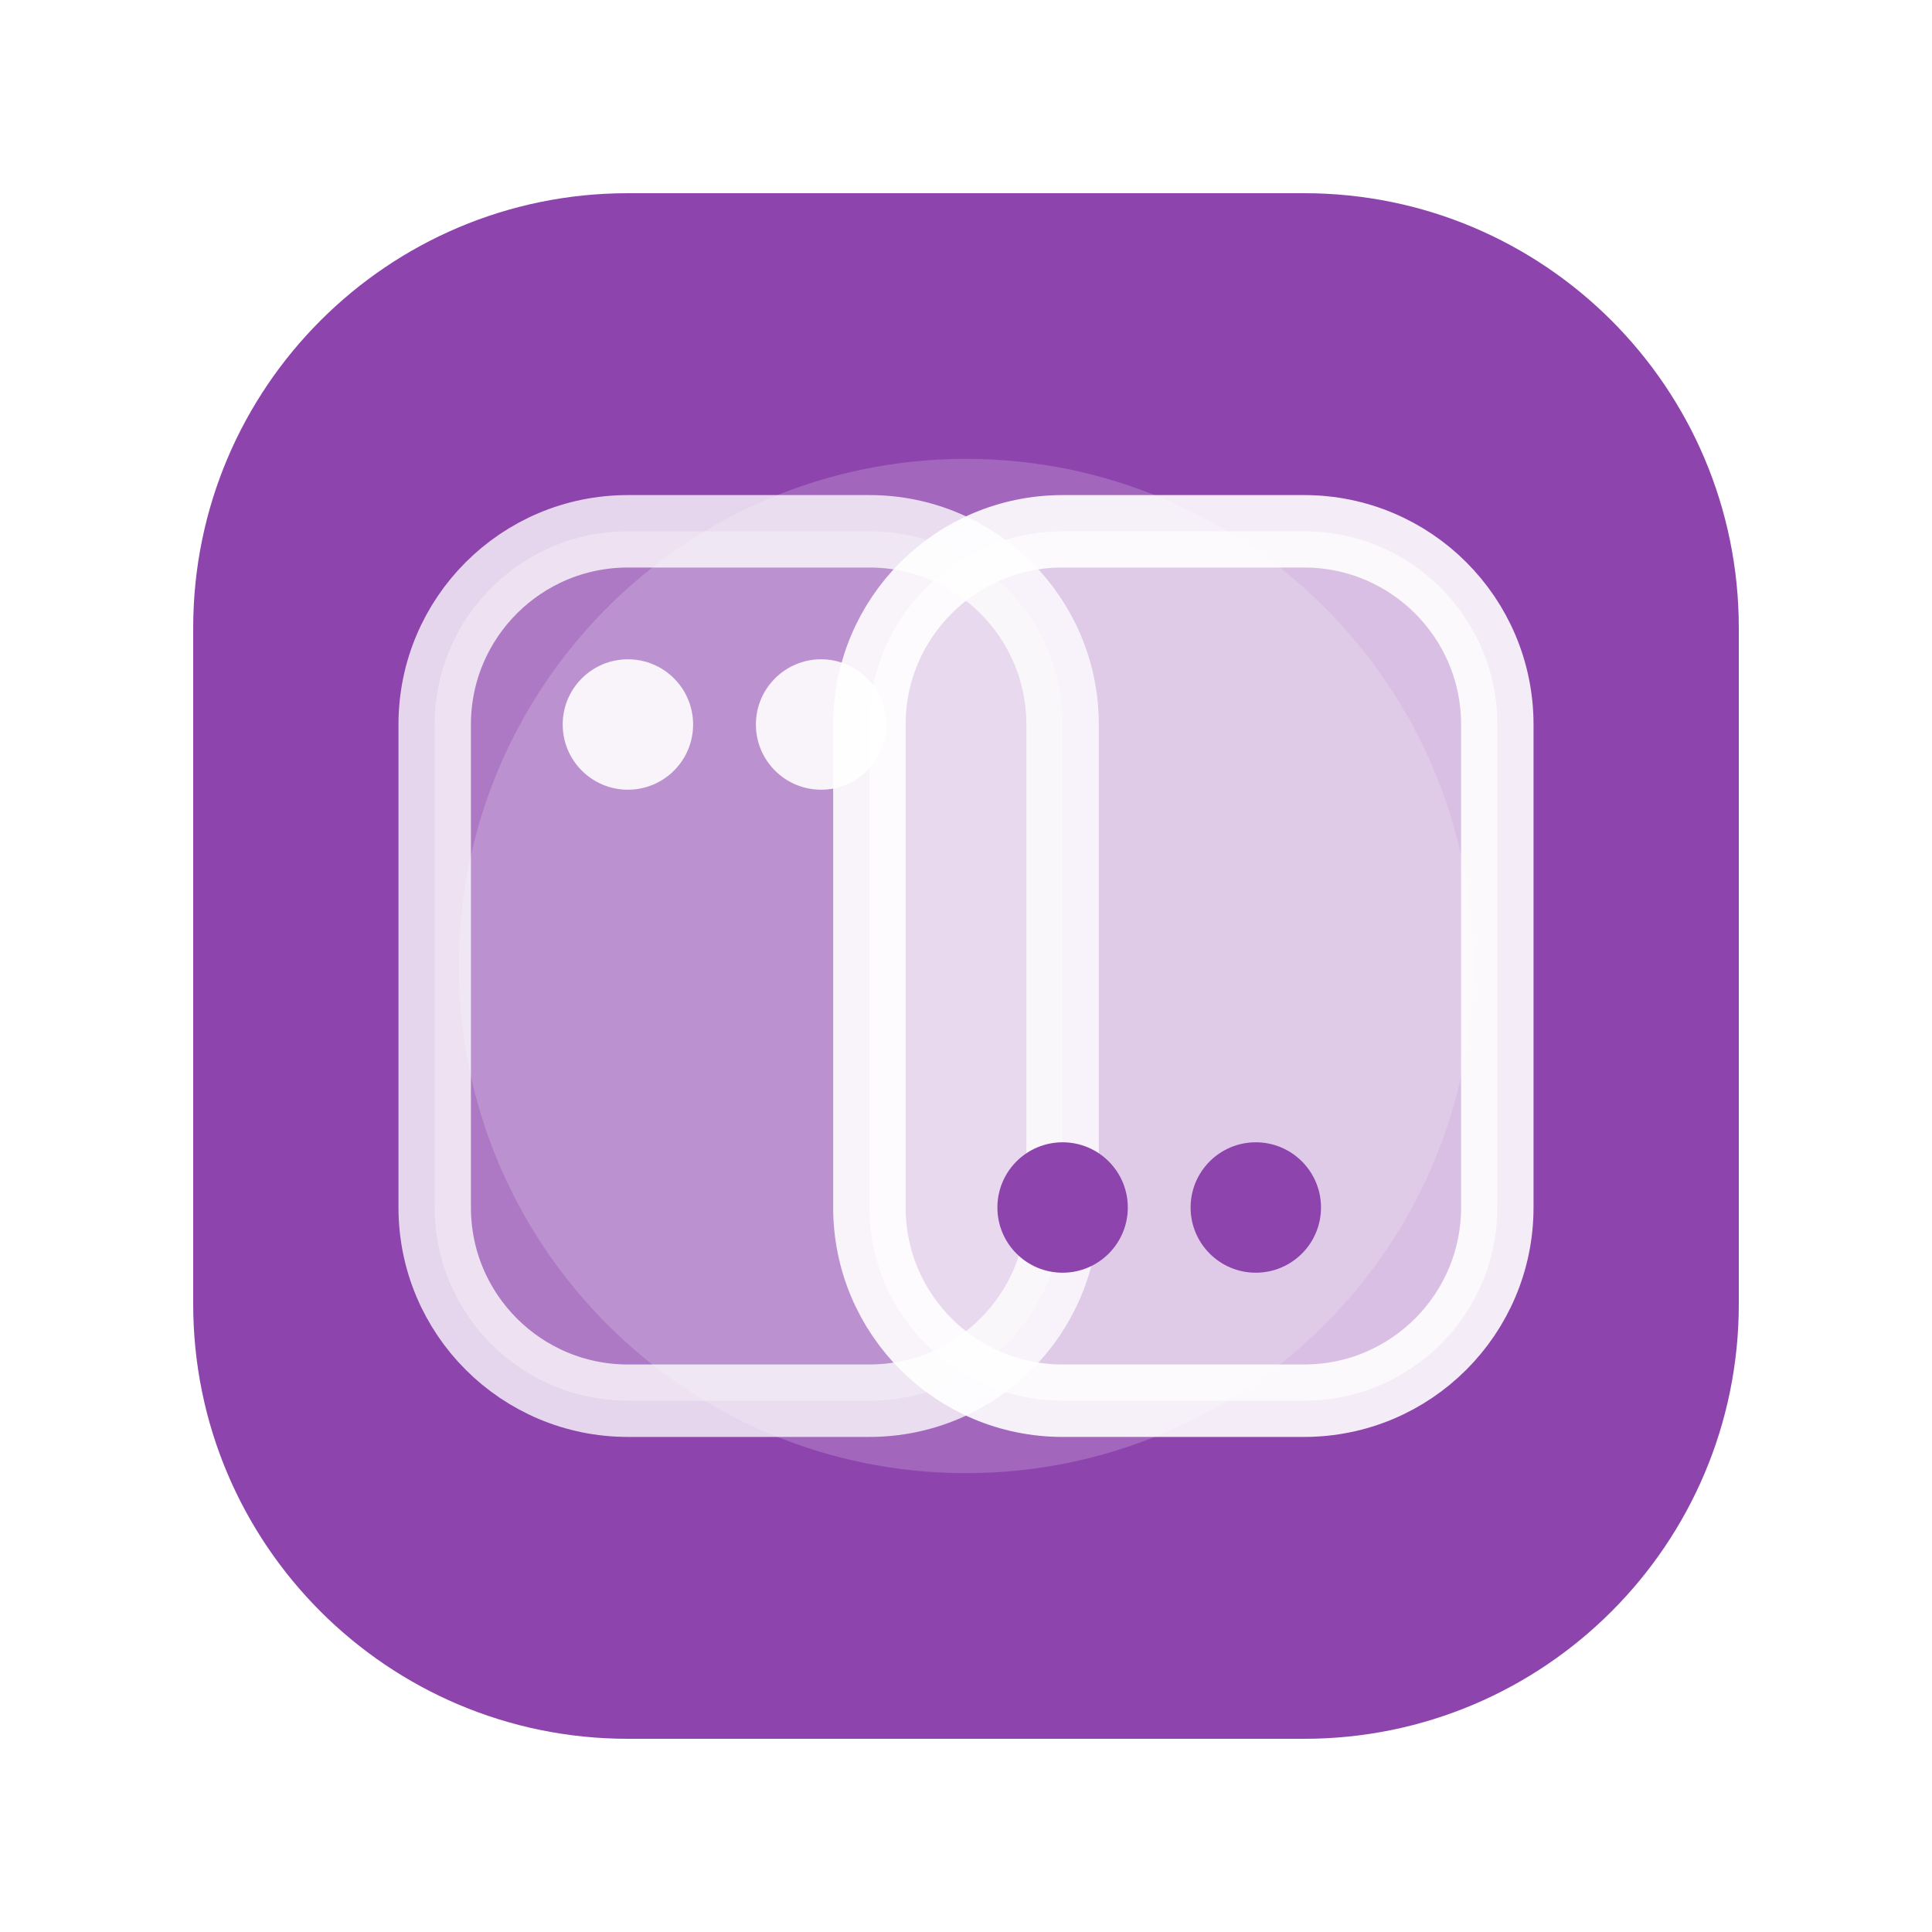
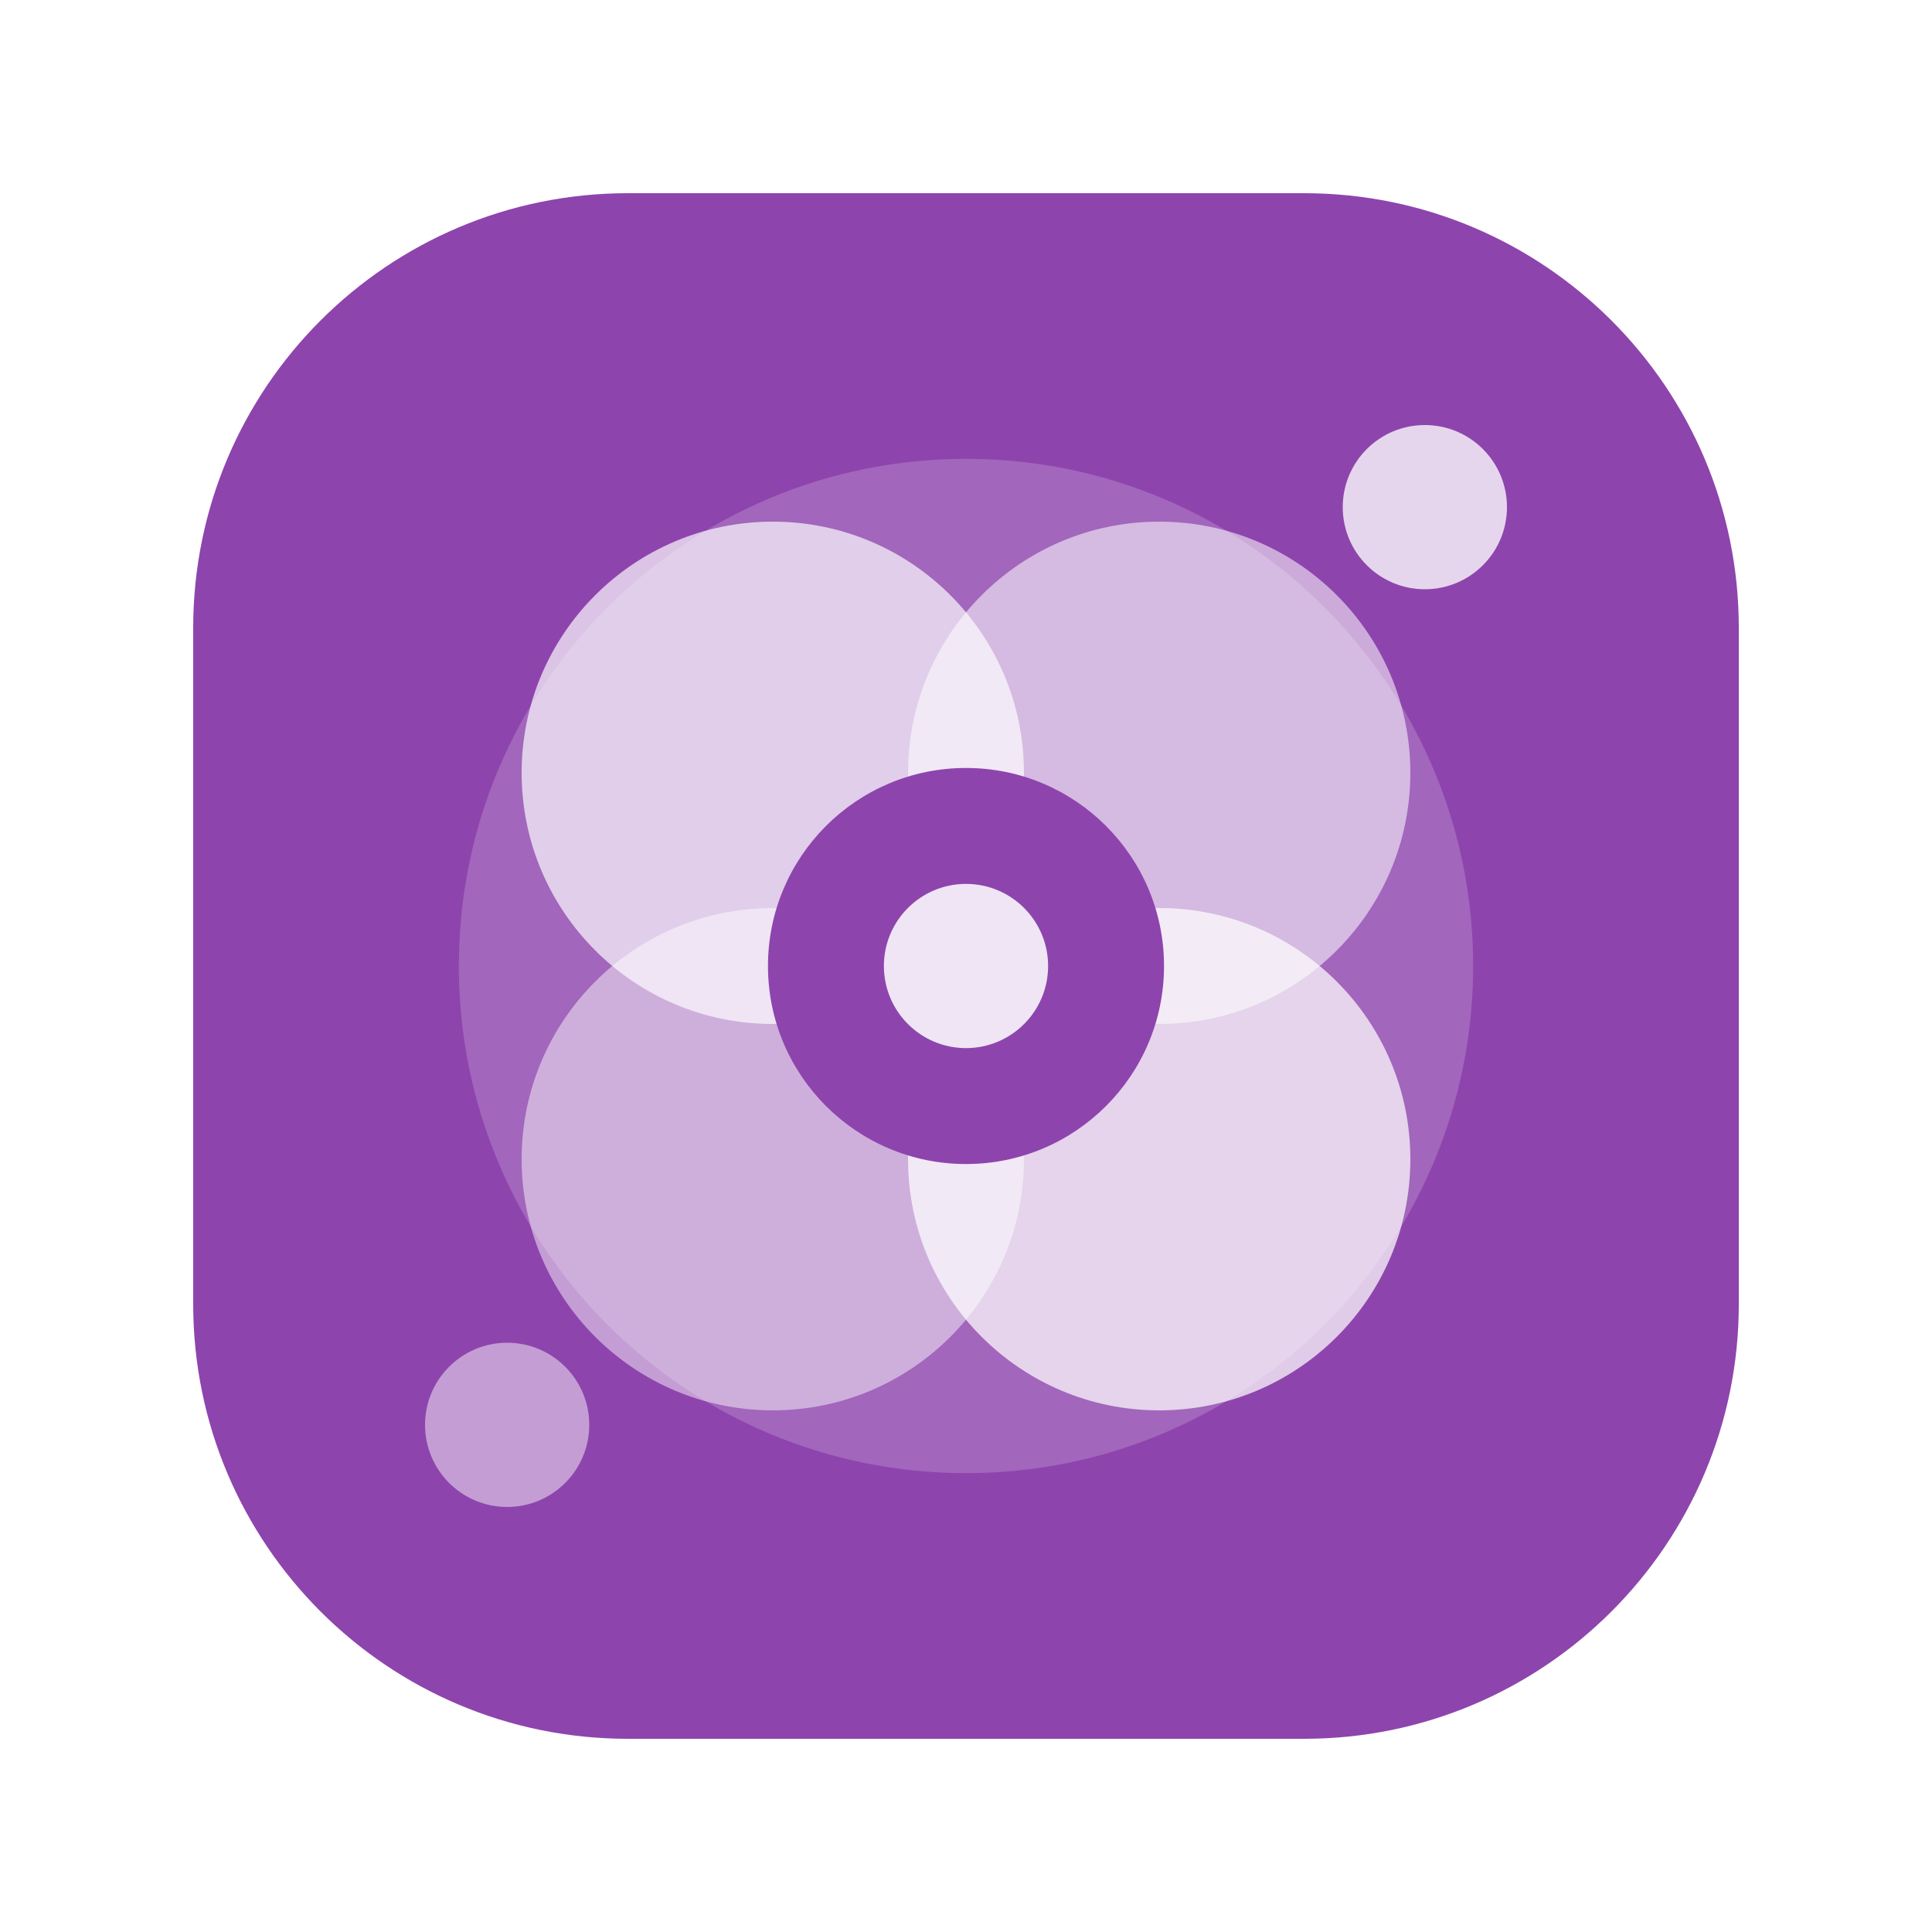
<svg xmlns="http://www.w3.org/2000/svg" viewBox="0 0 40 40">
  <rect x="4" y="4" width="32" height="32" rx="9" fill="#8E44AD" />
  <circle cx="20" cy="20" r="10.5" fill="rgba(255,255,255,0.18)" />
-   <rect x="9" y="11" width="13" height="18" rx="4" fill="rgba(255,255,255,0.28)" stroke="rgba(255,255,255,0.78)" stroke-width="1.5" />
-   <rect x="18" y="11" width="13" height="18" rx="4" fill="rgba(255,255,255,0.66)" stroke="rgba(255,255,255,0.9)" stroke-width="1.5" />
-   <circle cx="13" cy="15" r="1.35" fill="rgba(255,255,255,0.9)" />
-   <circle cx="17" cy="15" r="1.35" fill="rgba(255,255,255,0.9)" />
-   <circle cx="22" cy="25" r="1.35" fill="#8E44AD" />
-   <circle cx="26" cy="25" r="1.35" fill="#8E44AD" />
+   <circle cx="16" cy="16" r="5.2" fill="rgba(255,255,255,0.68)" />
+   <circle cx="24" cy="16" r="5.2" fill="rgba(255,255,255,0.55)" />
+   <circle cx="16" cy="24" r="5.2" fill="rgba(255,255,255,0.48)" />
+   <circle cx="24" cy="24" r="5.2" fill="rgba(255,255,255,0.72)" />
+   <circle cx="20" cy="20" r="4.1" fill="#8E44AD" />
+   <circle cx="20" cy="20" r="1.7" fill="rgba(255,255,255,0.86)" />
+   <circle cx="29.5" cy="10.5" r="1.7" fill="rgba(255,255,255,0.78)" />
+   <circle cx="10.5" cy="29.5" r="1.7" fill="rgba(255,255,255,0.48)" />
</svg>
